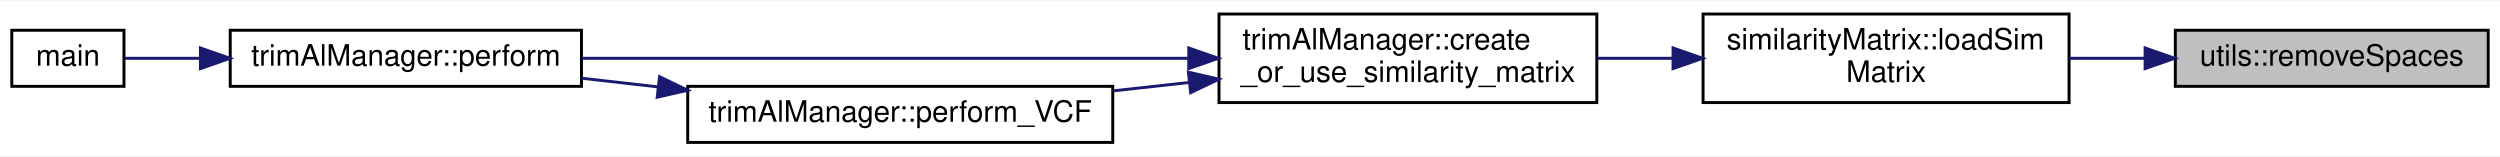
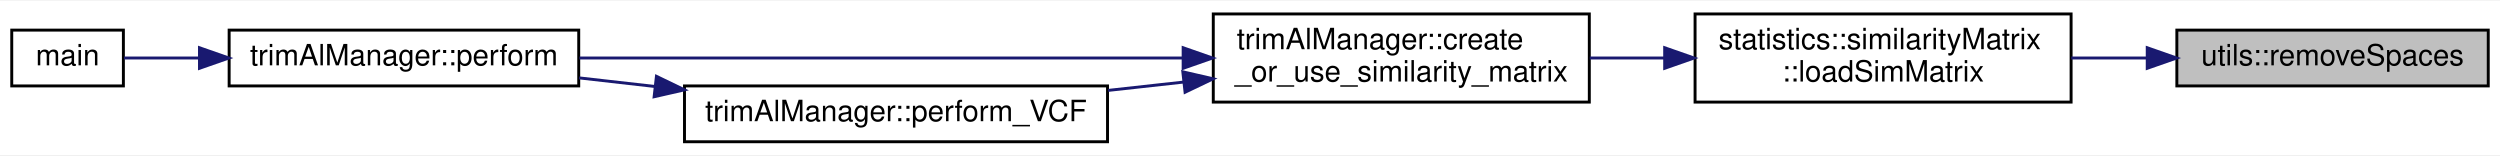
- <svg xmlns="http://www.w3.org/2000/svg" xmlns:xlink="http://www.w3.org/1999/xlink" width="847pt" height="53pt" viewBox="0.00 0.00 847.00 52.50">
+ <svg xmlns="http://www.w3.org/2000/svg" xmlns:xlink="http://www.w3.org/1999/xlink" width="851pt" height="53pt" viewBox="0.00 0.00 851.00 52.50">
  <g id="graph0" class="graph" transform="scale(1 1) rotate(0) translate(4 48.5)">
-     <polygon fill="#ffffff" stroke="transparent" points="-4,4 -4,-48.5 843,-48.5 843,4 -4,4" />
+     <polygon fill="#ffffff" stroke="transparent" points="-4,4 -4,-48.5 847,-48.5 847,4 -4,4" />
    <g id="node1" class="node">
      <g id="a_node1">
        <a xlink:title="Removing spaces method.">
-           <polygon fill="#bfbfbf" stroke="#000000" points="733,-19.5 733,-38.5 839,-38.5 839,-19.5 733,-19.5" />
-           <text text-anchor="middle" x="786" y="-26.5" font-family="Helvetica,sans-Serif" font-size="10.00" fill="#000000">utils::removeSpaces</text>
+           <polygon fill="#bfbfbf" stroke="#000000" points="737,-19.5 737,-38.5 843,-38.5 843,-19.5 737,-19.5" />
+           <text text-anchor="middle" x="790" y="-26.5" font-family="Helvetica,sans-Serif" font-size="10.00" fill="#000000">utils::removeSpaces</text>
        </a>
      </g>
    </g>
    <g id="node2" class="node">
      <g id="a_node2">
-         <a xlink:href="classsimilarity_matrix.html#a2d8cda71ce6839f88ef1c600fe456185" target="_top" xlink:title="Method to load a custom matrix.">
-           <polygon fill="#ffffff" stroke="#000000" points="573,-14 573,-44 697,-44 697,-14 573,-14" />
-           <text text-anchor="start" x="581" y="-32" font-family="Helvetica,sans-Serif" font-size="10.00" fill="#000000">similarityMatrix::loadSim</text>
-           <text text-anchor="middle" x="635" y="-21" font-family="Helvetica,sans-Serif" font-size="10.00" fill="#000000">Matrix</text>
+         <a xlink:href="classstatistics_1_1similarity_matrix.html#a8d3f892581b552e6e5321ce1ff073624" target="_top" xlink:title="Method to load a custom matrix.">
+           <polygon fill="#ffffff" stroke="#000000" points="573,-14 573,-44 701,-44 701,-14 573,-14" />
+           <text text-anchor="start" x="581" y="-32" font-family="Helvetica,sans-Serif" font-size="10.00" fill="#000000">statistics::similarityMatrix</text>
+           <text text-anchor="middle" x="637" y="-21" font-family="Helvetica,sans-Serif" font-size="10.00" fill="#000000">::loadSimMatrix</text>
        </a>
      </g>
    </g>
    <g id="edge1" class="edge">
-       <path fill="none" stroke="#191970" d="M722.587,-29C714.136,-29 705.478,-29 697.051,-29" />
-       <polygon fill="#191970" stroke="#191970" points="722.763,-32.5 732.763,-29 722.763,-25.5 722.763,-32.5" />
+       <path fill="none" stroke="#191970" d="M726.719,-29C718.244,-29 709.545,-29 701.056,-29" />
+       <polygon fill="#191970" stroke="#191970" points="726.917,-32.5 736.917,-29 726.917,-25.5 726.917,-32.5" />
    </g>
    <g id="node3" class="node">
      <g id="a_node3">
        <a xlink:href="classtrim_al_manager.html#a3e8b2b5b4e1a44c498c47448840b6c69" target="_top" xlink:title="Method to create, load and use a similarity matrix, depending on alignment residue nature,...">
          <polygon fill="#ffffff" stroke="#000000" points="409,-14 409,-44 537,-44 537,-14 409,-14" />
          <text text-anchor="start" x="417" y="-32" font-family="Helvetica,sans-Serif" font-size="10.00" fill="#000000">trimAlManager::create</text>
          <text text-anchor="middle" x="473" y="-21" font-family="Helvetica,sans-Serif" font-size="10.00" fill="#000000">_or_use_similarity_matrix</text>
        </a>
      </g>
    </g>
    <g id="edge2" class="edge">
-       <path fill="none" stroke="#191970" d="M562.58,-29C554.105,-29 545.502,-29 537.15,-29" />
-       <polygon fill="#191970" stroke="#191970" points="562.83,-32.5 572.83,-29 562.83,-25.5 562.83,-32.5" />
+       <path fill="none" stroke="#191970" d="M562.436,-29C553.996,-29 545.451,-29 537.161,-29" />
+       <polygon fill="#191970" stroke="#191970" points="562.654,-32.5 572.654,-29 562.654,-25.5 562.654,-32.5" />
    </g>
    <g id="node4" class="node">
      <g id="a_node4">
        <a xlink:href="classtrim_al_manager.html#abe8d2841455c644dc9c7d1294b82b00f" target="_top" xlink:title="Method to perform the analysis if all checks have passed.">
          <polygon fill="#ffffff" stroke="#000000" points="74,-19.5 74,-38.5 193,-38.5 193,-19.5 74,-19.5" />
          <text text-anchor="middle" x="133.5" y="-26.5" font-family="Helvetica,sans-Serif" font-size="10.00" fill="#000000">trimAlManager::perform</text>
        </a>
      </g>
    </g>
    <g id="edge3" class="edge">
      <path fill="none" stroke="#191970" d="M398.685,-29C337.019,-29 250.462,-29 193.226,-29" />
      <polygon fill="#191970" stroke="#191970" points="398.744,-32.5 408.743,-29 398.743,-25.5 398.744,-32.5" />
    </g>
    <g id="node6" class="node">
      <g id="a_node6">
        <a xlink:href="classtrim_al_manager.html#ac5795f93b3a2b51bf5d8dddd63b89f73" target="_top" xlink:title=" ">
          <polygon fill="#ffffff" stroke="#000000" points="229,-.5 229,-19.5 373,-19.5 373,-.5 229,-.5" />
          <text text-anchor="middle" x="301" y="-7.5" font-family="Helvetica,sans-Serif" font-size="10.00" fill="#000000">trimAlManager::perform_VCF</text>
        </a>
      </g>
    </g>
    <g id="edge5" class="edge">
      <path fill="none" stroke="#191970" d="M399.006,-20.826C390.451,-19.881 381.734,-18.918 373.204,-17.976" />
      <polygon fill="#191970" stroke="#191970" points="398.63,-24.306 408.954,-21.925 399.398,-17.348 398.63,-24.306" />
    </g>
    <g id="node5" class="node">
      <g id="a_node5">
        <a xlink:href="trim_al_main_8cpp.html#a0ddf1224851353fc92bfbff6f499fa97" target="_top" xlink:title=" ">
          <polygon fill="#ffffff" stroke="#000000" points="0,-19.5 0,-38.5 38,-38.5 38,-19.5 0,-19.5" />
          <text text-anchor="middle" x="19" y="-26.5" font-family="Helvetica,sans-Serif" font-size="10.00" fill="#000000">main</text>
        </a>
      </g>
    </g>
    <g id="edge4" class="edge">
      <path fill="none" stroke="#191970" d="M63.68,-29C54.382,-29 45.55,-29 38.23,-29" />
      <polygon fill="#191970" stroke="#191970" points="63.903,-32.5 73.902,-29 63.902,-25.5 63.903,-32.5" />
    </g>
    <g id="edge6" class="edge">
      <path fill="none" stroke="#191970" d="M218.838,-19.32C210.159,-20.304 201.458,-21.291 193.107,-22.239" />
      <polygon fill="#191970" stroke="#191970" points="219.451,-22.773 228.993,-18.168 218.662,-15.818 219.451,-22.773" />
    </g>
  </g>
</svg>
